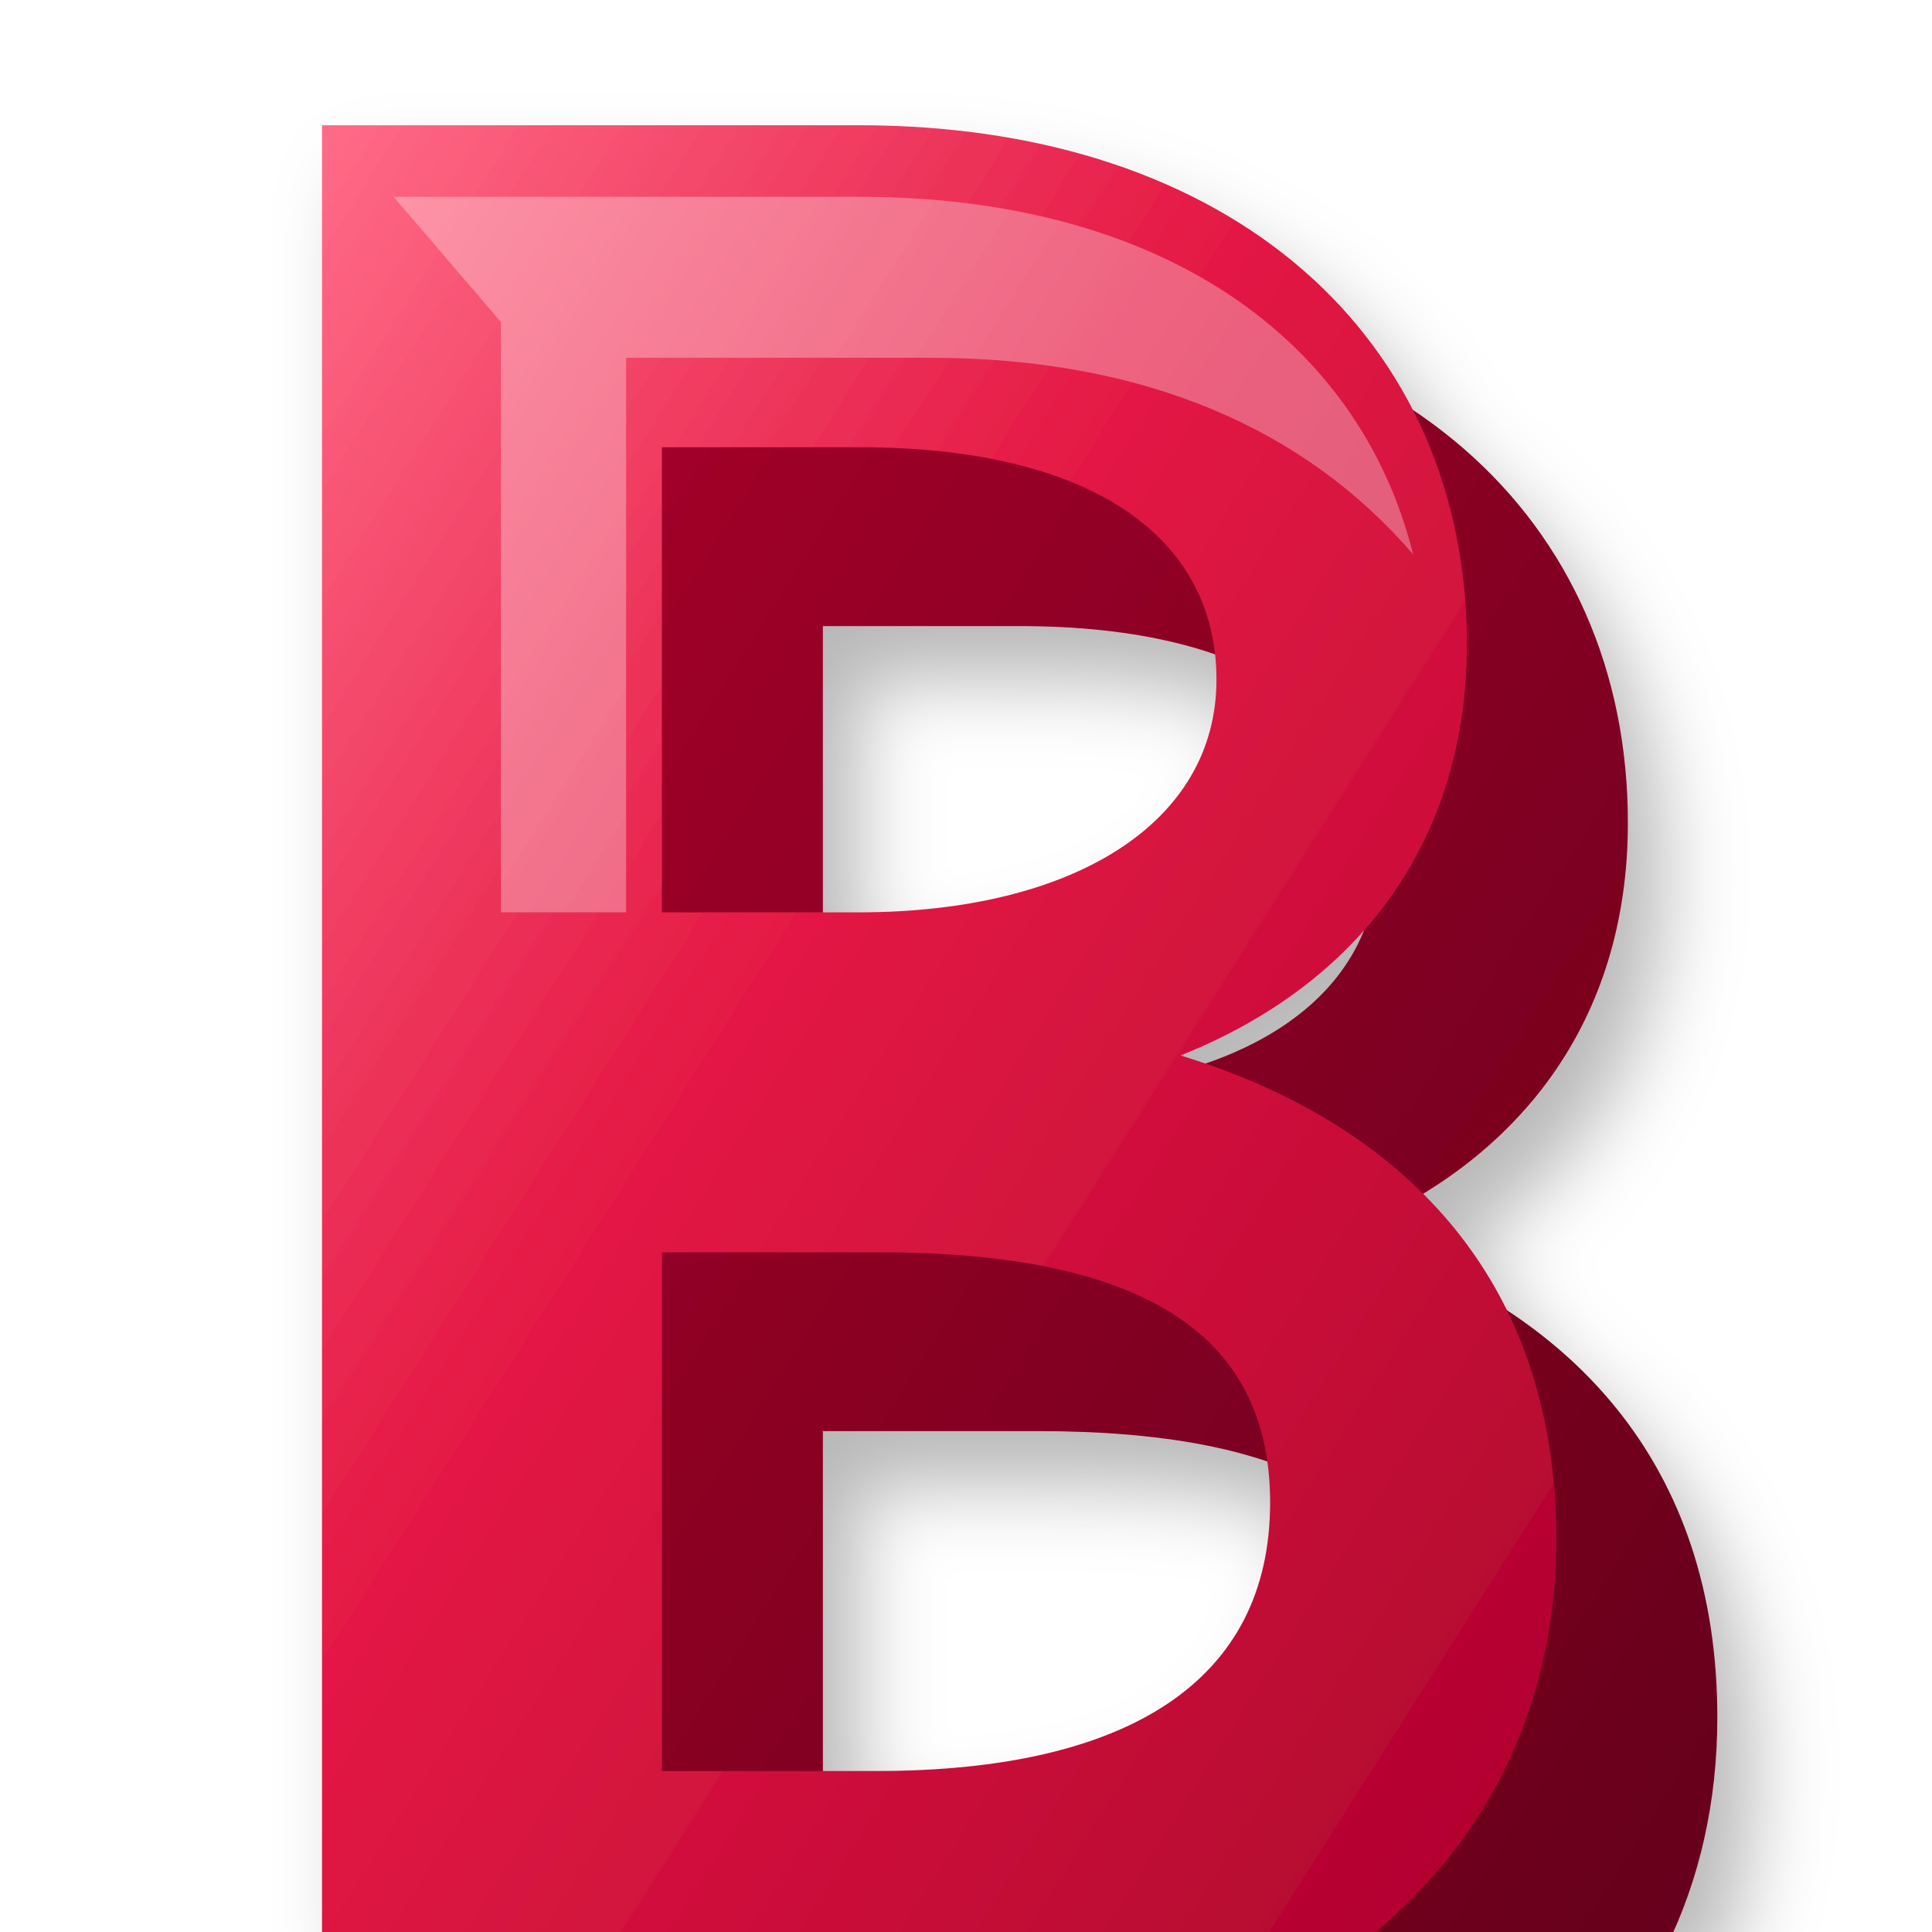
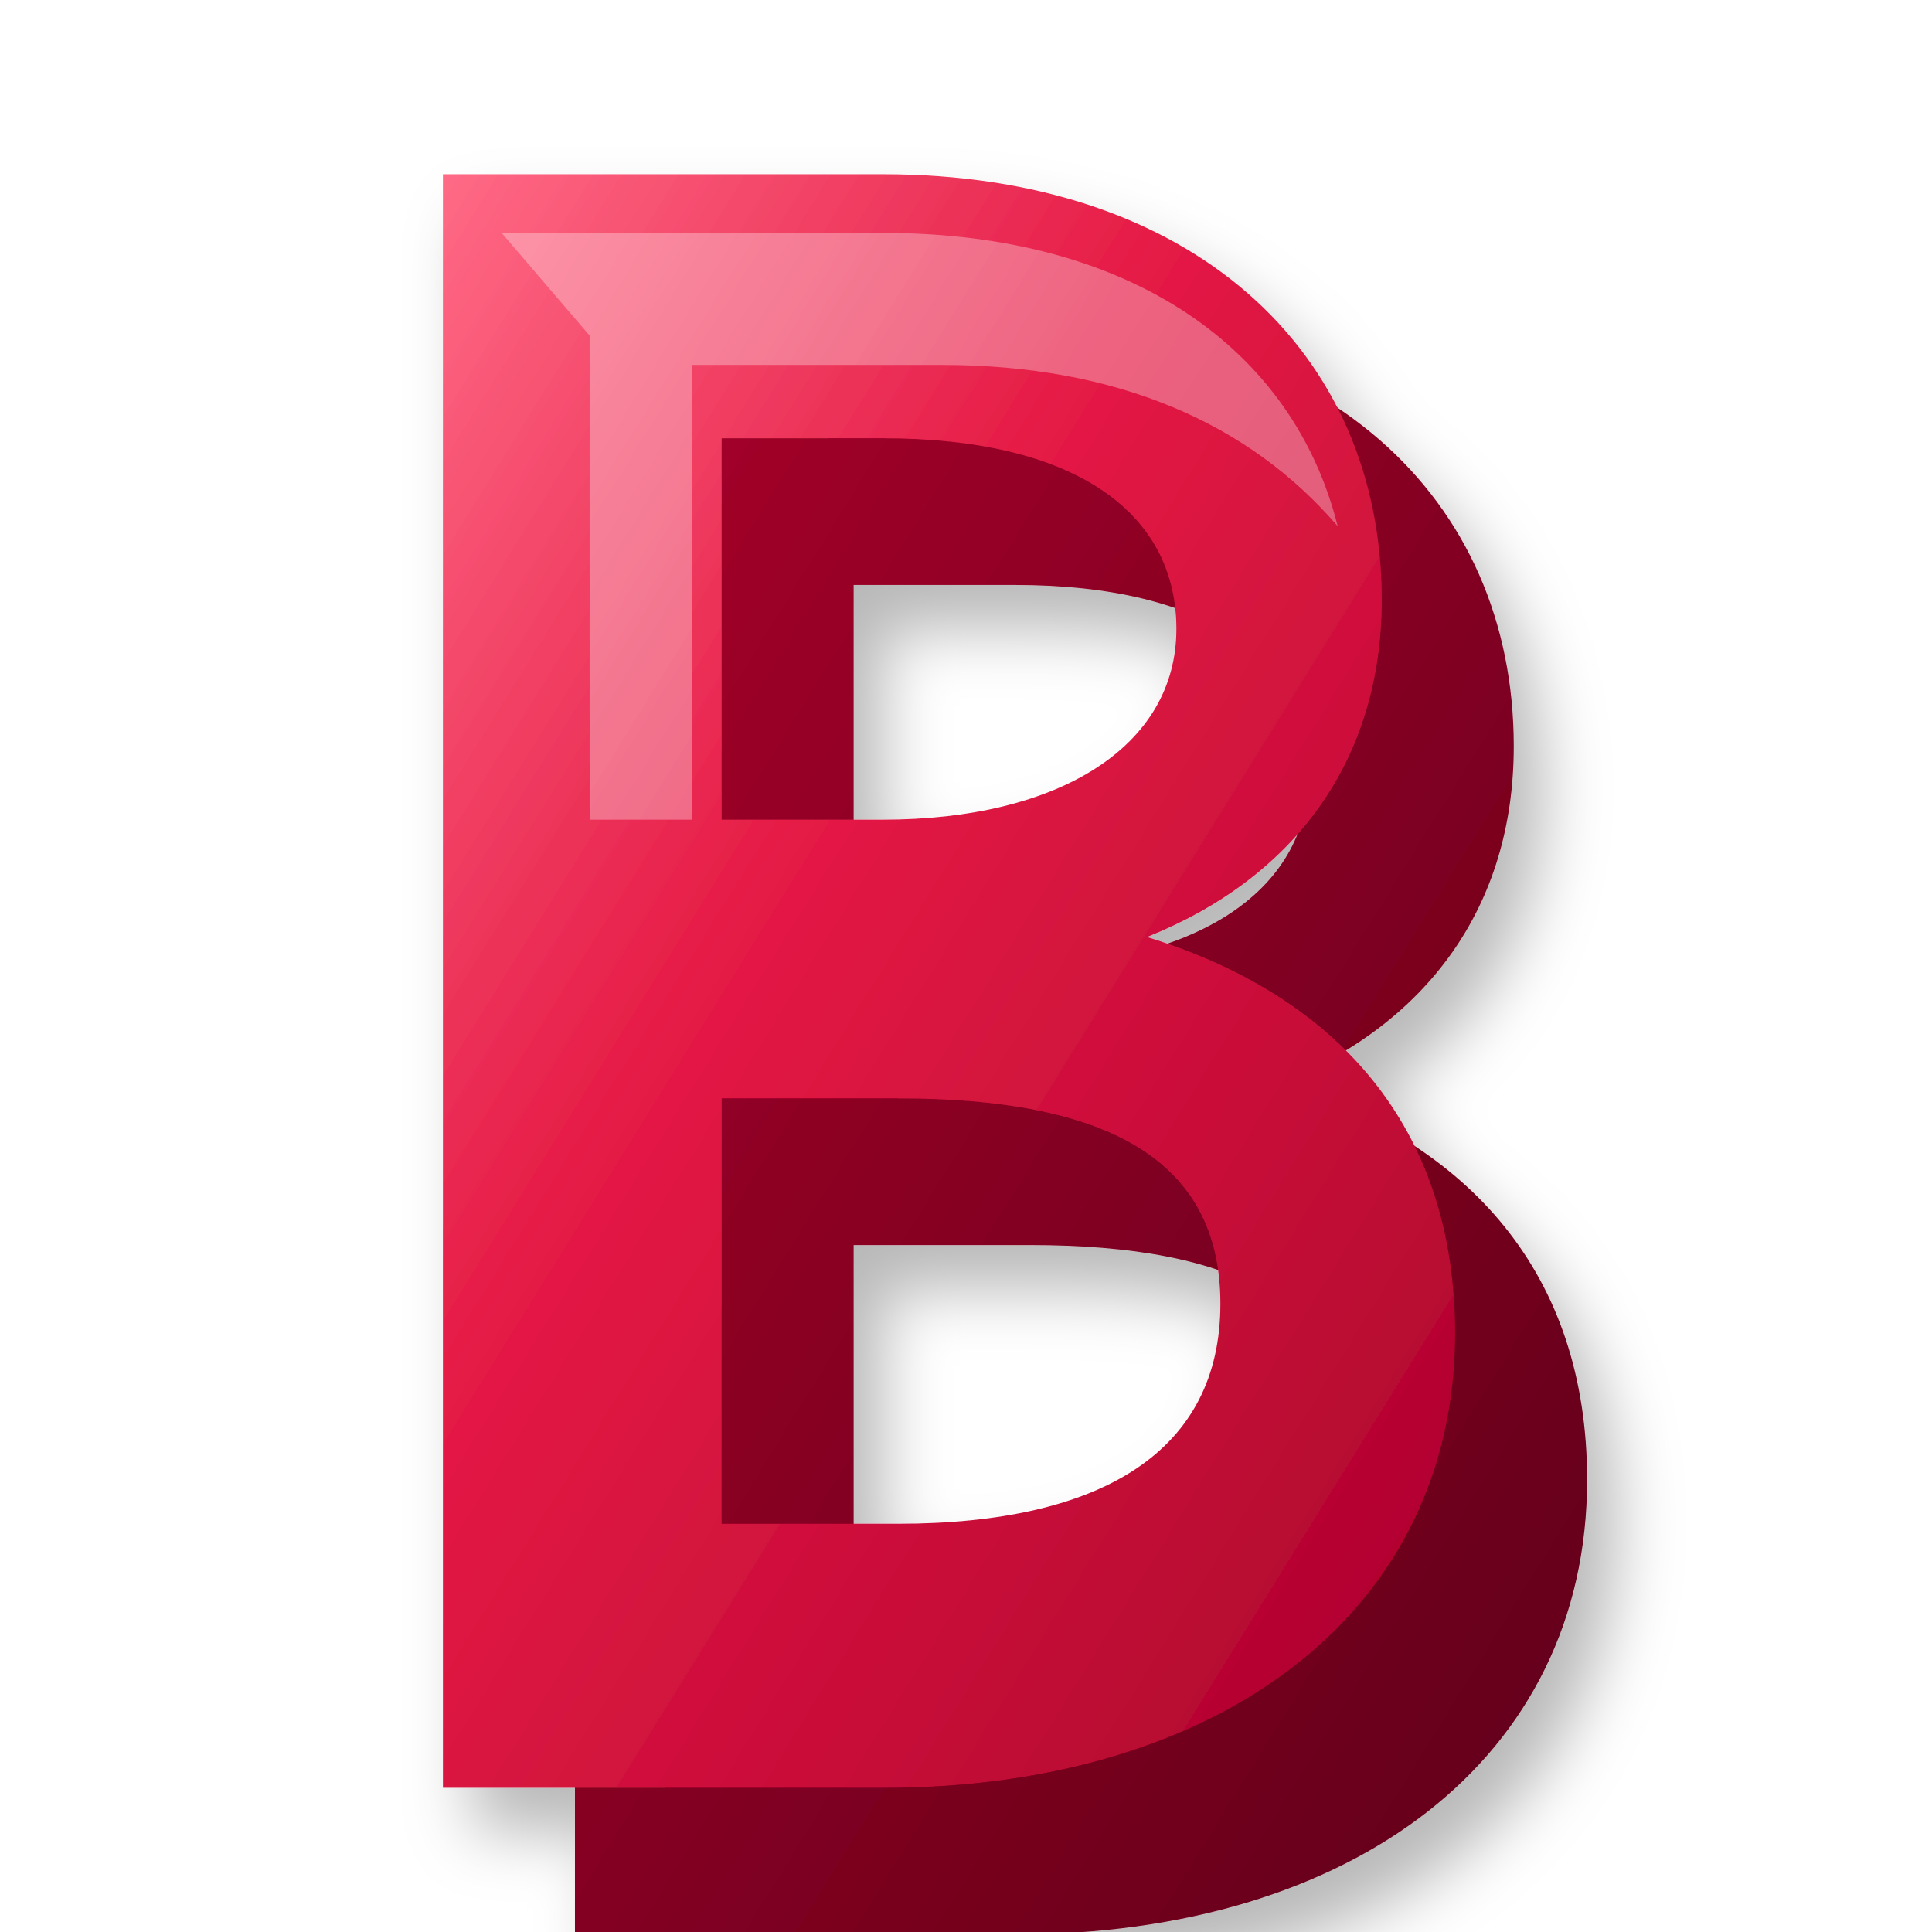
<svg xmlns="http://www.w3.org/2000/svg" viewBox="0 0 108 108" role="img" aria-label="BilPay">
  <defs>
    <linearGradient id="red" x1="0" y1="0" x2="1" y2="1">
      <stop offset="0" stop-color="#FF6B86" />
      <stop offset=".38" stop-color="#E51A45" />
      <stop offset="1" stop-color="#A9002B" />
    </linearGradient>
    <linearGradient id="edge" x1="0" y1="0" x2="1" y2="1">
      <stop offset="0" stop-color="#A9002B" />
      <stop offset="1" stop-color="#5E0018" />
    </linearGradient>
    <filter id="shadow" x="-30%" y="-30%" width="160%" height="170%">
      <feGaussianBlur in="SourceAlpha" stdDeviation="2.2" />
      <feOffset dx="2" dy="3" result="off" />
      <feComponentTransfer>
        <feFuncA type="linear" slope=".28" />
      </feComponentTransfer>
      <feMerge>
        <feMergeNode />
        <feMergeNode in="SourceGraphic" />
      </feMerge>
    </filter>
  </defs>
  <rect width="108" height="108" fill="#fff" />
-   <g filter="url(#shadow)">
+   <g transform="translate(10 4) scale(.82)" filter="url(#shadow)">
    <path fill="url(#edge)" fill-rule="evenodd" d="M25 14h30c21 0 34 12 34 29 0 11-6 19-16 23 13 4 21 13 21 27 0 19-16 31-39 31H25z M44 32v26h11c12 0 20-5 20-13s-7-13-20-13z M44 77v29h12c14 0 22-5 22-15s-8-14-22-14z" transform="translate(2 3)" />
    <path fill="url(#red)" fill-rule="evenodd" d="M18 7h30c21 0 34 12 34 29 0 11-6 19-16 23 13 4 21 13 21 27 0 19-16 31-39 31H18z M37 25v26h11c12 0 20-5 20-13S61 25 48 25z M37 70v29h12c14 0 22-5 22-15S63 70 49 70z" />
    <path fill="#fff" opacity=".32" d="M22 11h26c17 0 28 8 31 20-6-7-15-11-27-11H35v31h-7V18z" />
  </g>
</svg>
